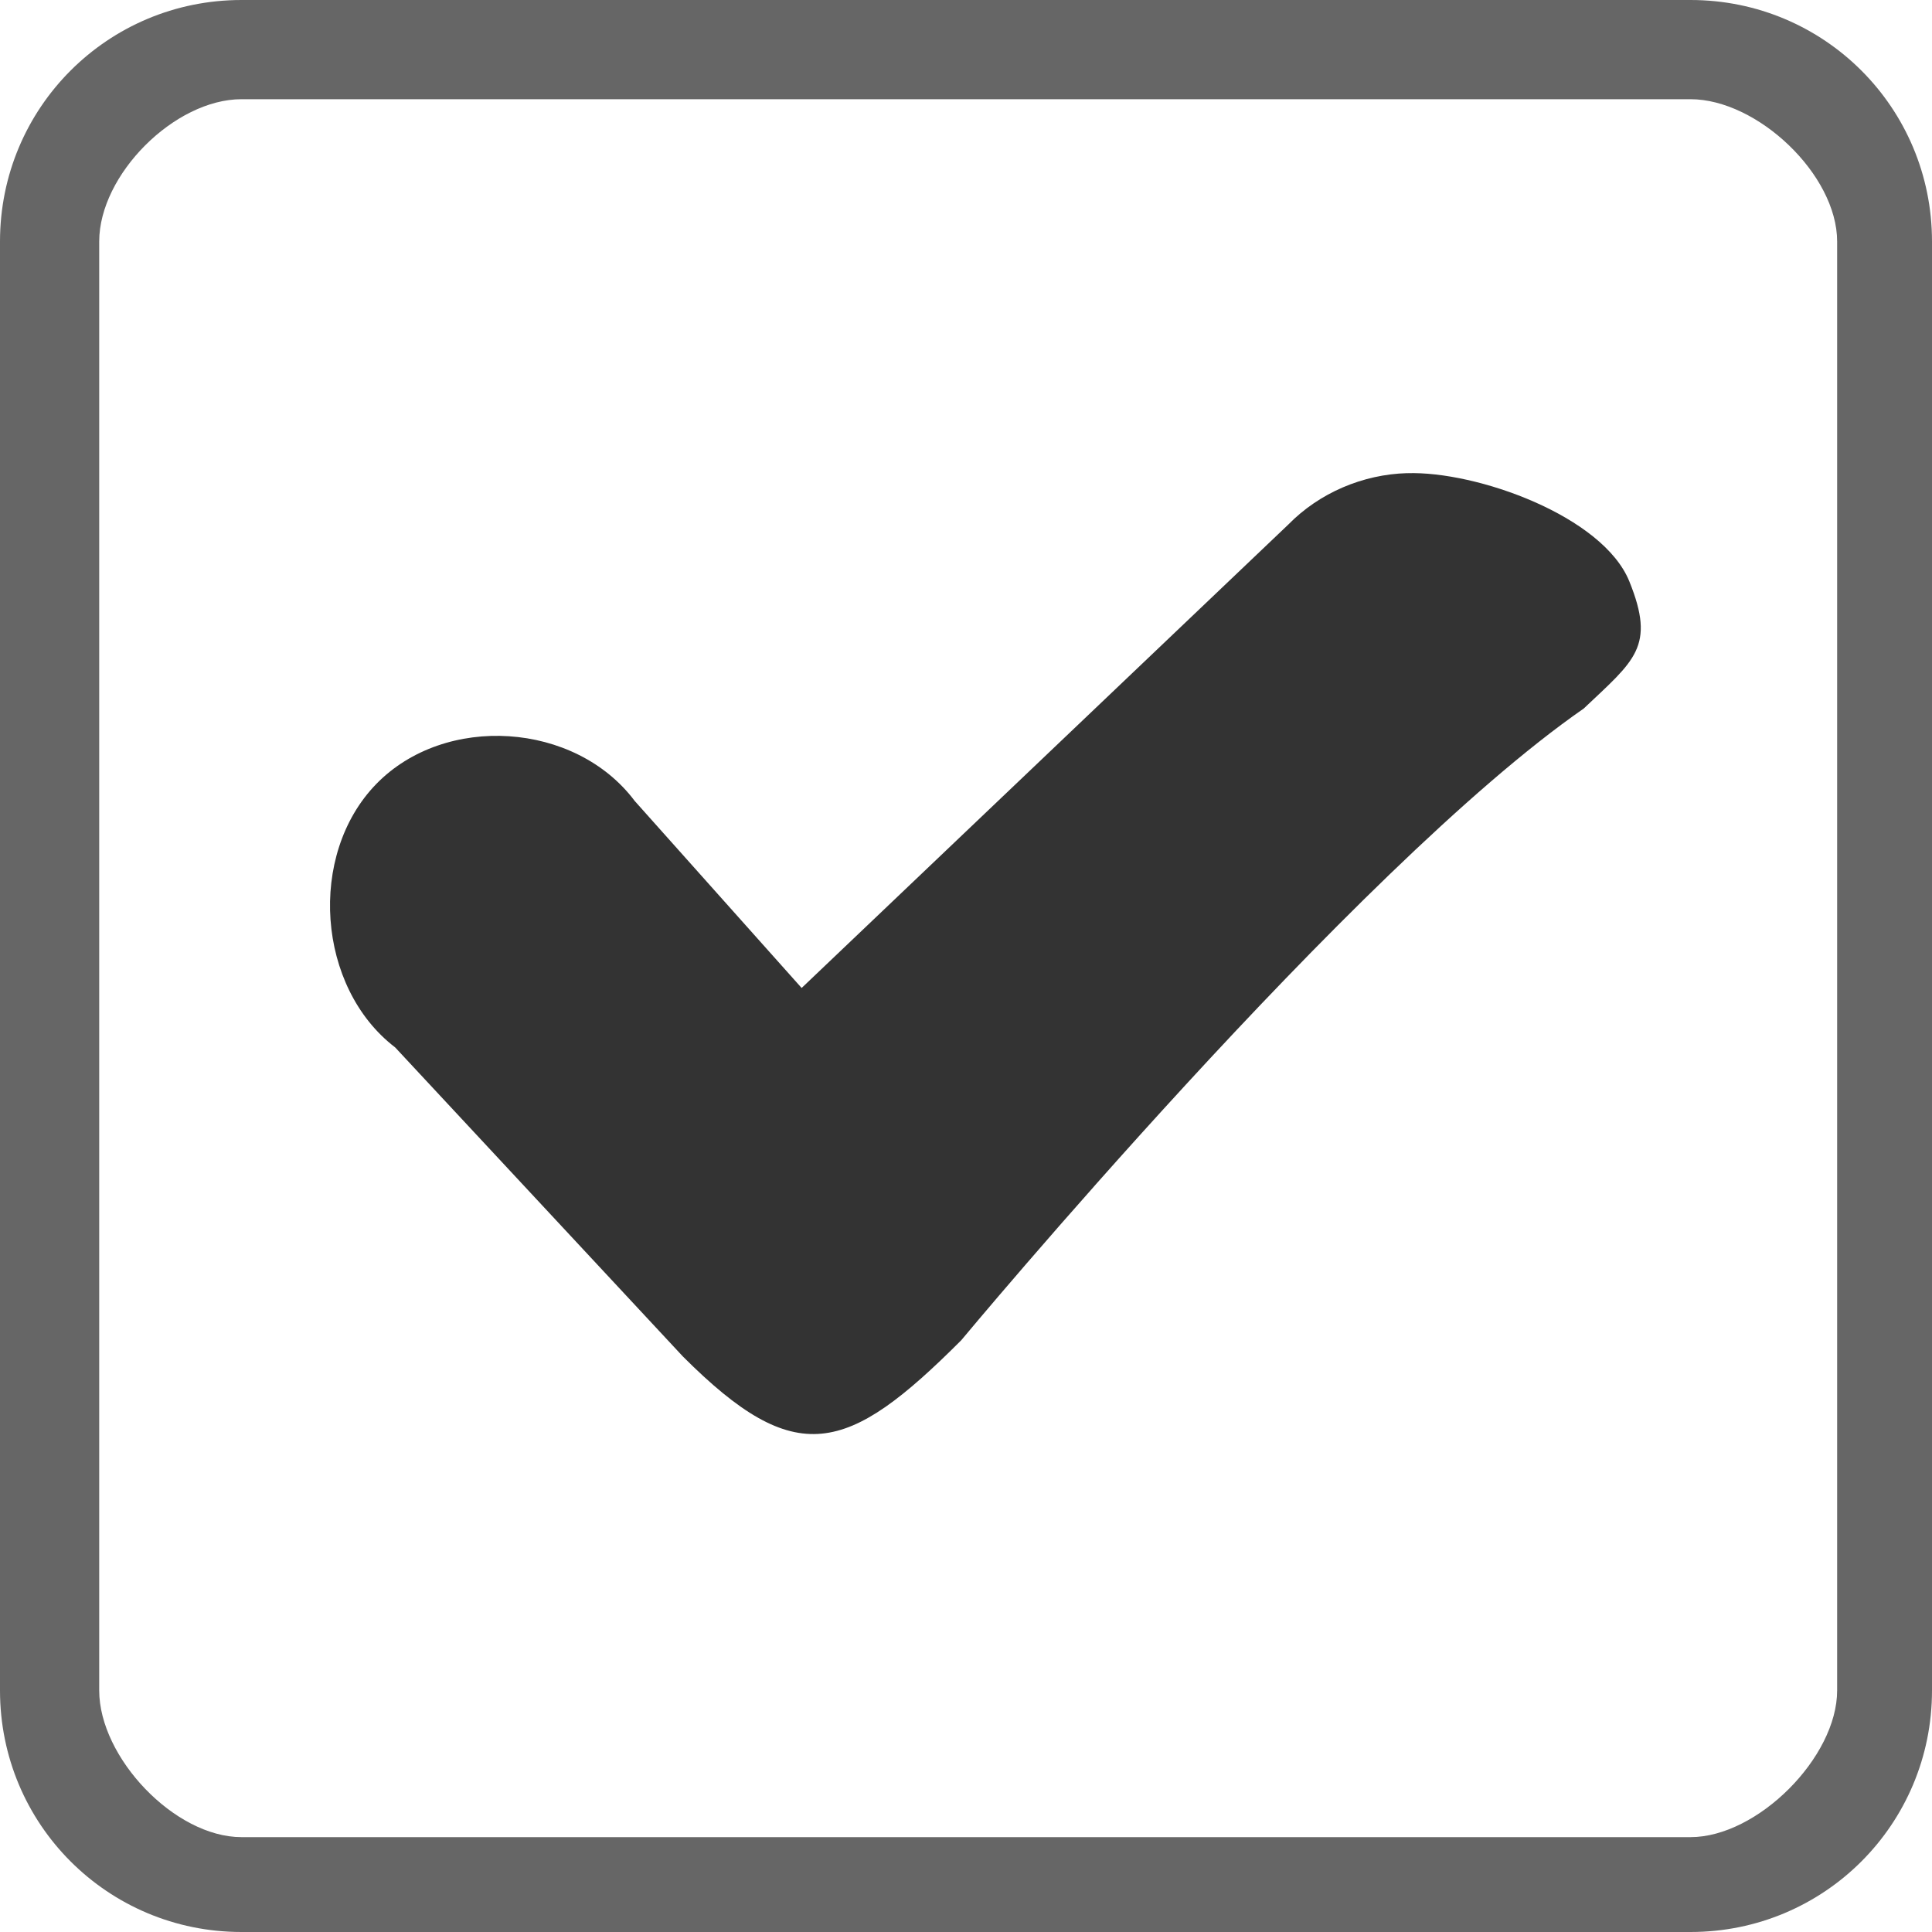
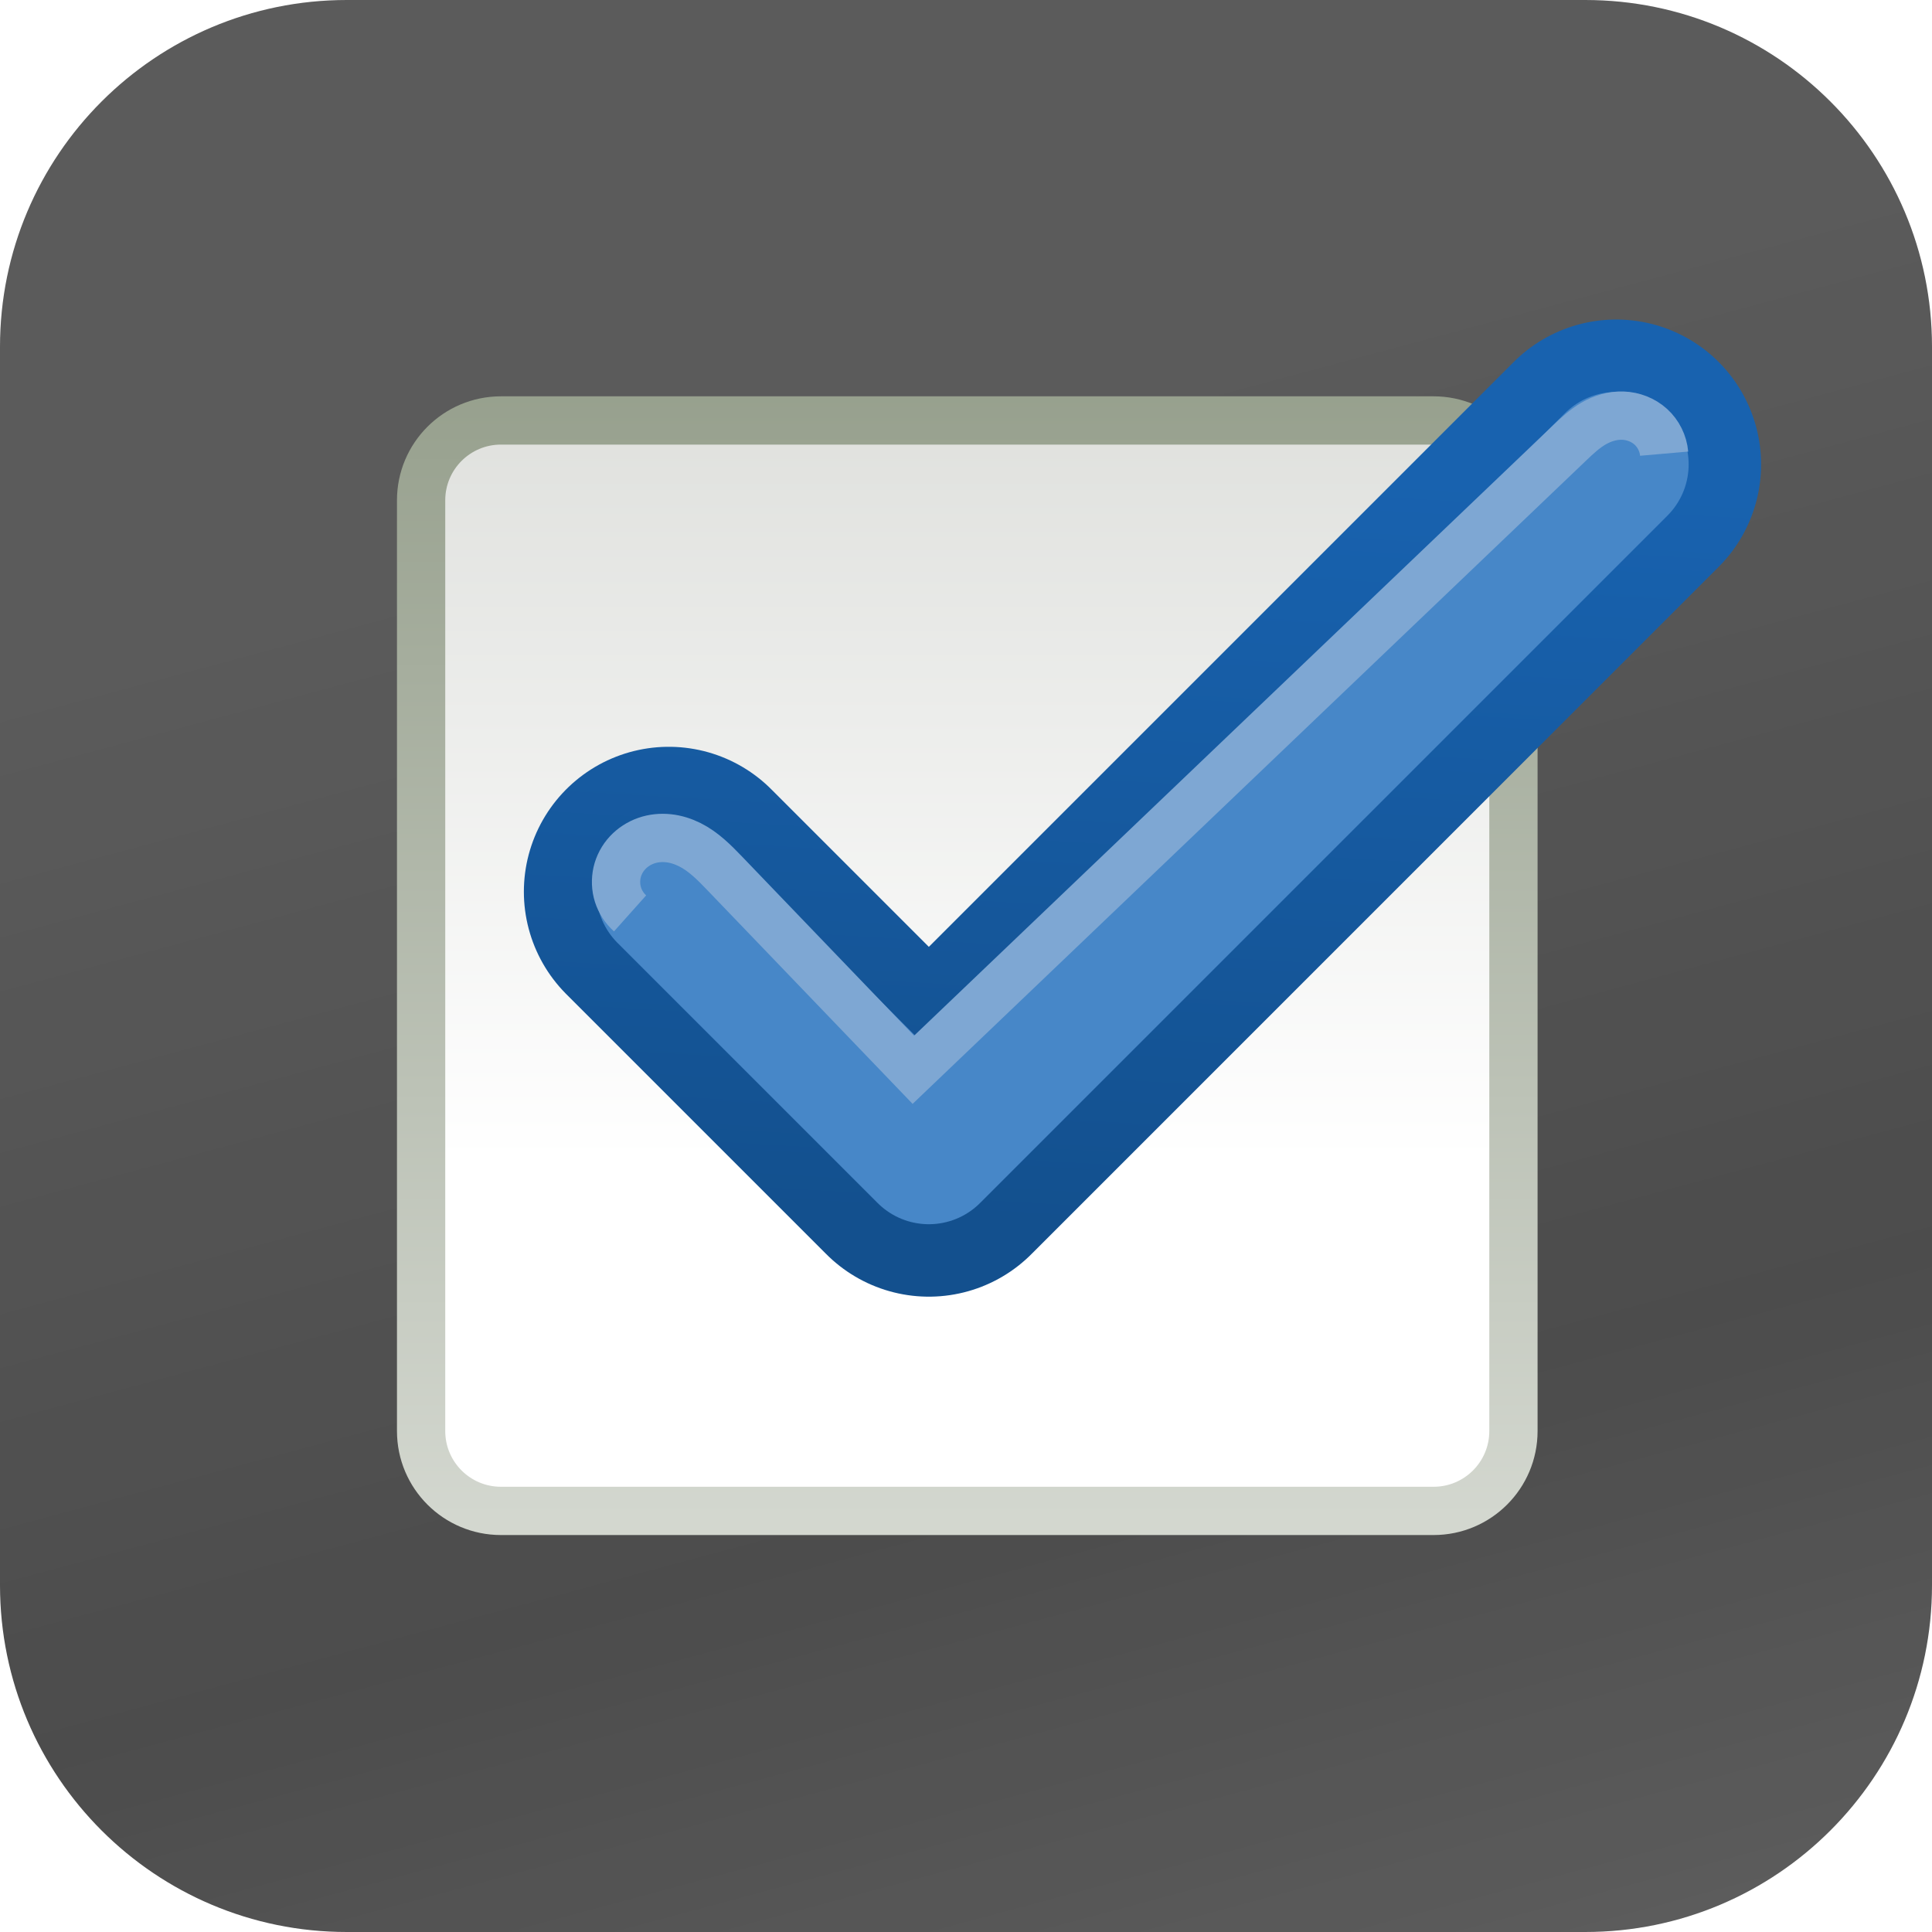
- <svg xmlns="http://www.w3.org/2000/svg" xmlns:xlink="http://www.w3.org/1999/xlink" width="40" height="40" id="svg2" version="1.1">
-   <defs id="defs4">
-     <radialGradient xlink:href="#linearGradient3802" id="radialGradient3810" cx="8" cy="8" fx="7.958" fy="8.849" r="7" gradientUnits="userSpaceOnUse" gradientTransform="matrix(1.285714,-3.0612245e-8,3.0612246e-8,1.285714,-2.285715,-2.285714)" />
-     <linearGradient id="linearGradient3802">
-       <stop style="stop-color:#eeeeec;stop-opacity:1;" offset="0" id="stop3804" />
-       <stop id="stop3812" offset="0.5" style="stop-color:#e4e4e1;stop-opacity:1;" />
-       <stop style="stop-color:#949493;stop-opacity:1;" offset="1" id="stop3806" />
+ <svg xmlns="http://www.w3.org/2000/svg" xmlns:xlink="http://www.w3.org/1999/xlink" width="40" height="40" id="svg5038" version="1.1">
+   <defs id="defs5040">
+     <linearGradient xlink:href="#linearGradient5872" id="linearGradient5891" gradientUnits="userSpaceOnUse" x1="205.841" y1="246.709" x2="206.748" y2="231.241" />
+     <linearGradient id="linearGradient5872">
+       <stop style="stop-color:#13508e;stop-opacity:1;" offset="0" id="stop5874" />
+       <stop style="stop-color:#1862af;stop-opacity:1" offset="1" id="stop5876" />
    </linearGradient>
-     <radialGradient r="7" fy="8.849" fx="7.958" cy="8" cx="8" gradientTransform="matrix(1.285714,-3.0612245e-8,3.0612246e-8,1.285714,-2.285715,-2.285714)" gradientUnits="userSpaceOnUse" id="radialGradient3006" xlink:href="#linearGradient3802" />
+     <linearGradient xlink:href="#linearGradient10354-2-9-1" id="linearGradient15341-5" gradientUnits="userSpaceOnUse" gradientTransform="translate(-1609.993,-78.95843)" x1="1205.575" y1="-186.453" x2="1205.575" y2="-202.346" />
+     <linearGradient id="linearGradient10354-2-9-1">
+       <stop id="stop10356-2-8-2" offset="0" style="stop-color:#bcbfb8;stop-opacity:1" />
+       <stop id="stop10358-2-6-2" offset="1" style="stop-color:#ffffff;stop-opacity:1" />
+     </linearGradient>
+     <linearGradient xlink:href="#linearGradient10332-5-3-3" id="linearGradient15343-1" gradientUnits="userSpaceOnUse" gradientTransform="matrix(0.8494121,0,0,0.8479429,-623.9841,-483.1639)" x1="260.925" y1="233.777" x2="260.925" y2="248.976" />
+     <linearGradient id="linearGradient10332-5-3-3">
+       <stop style="stop-color:#d3d7cf;stop-opacity:1" offset="0" id="stop10334-5-3-1" />
+       <stop style="stop-color:#8f9985;stop-opacity:1" offset="1" id="stop10336-29-3-4" />
+     </linearGradient>
+     <linearGradient y2="1106.529" x2="808" y1="1040.737" x1="806.395" gradientTransform="matrix(0.04728153,0,0,0.5206389,144.2916,-314.7812)" gradientUnits="userSpaceOnUse" id="linearGradient5726" xlink:href="#linearGradient85841-7-0" />
+     <linearGradient id="linearGradient85841-7-0">
+       <stop style="stop-color:#242424;stop-opacity:1" offset="0" id="stop85843-4-8" />
+       <stop id="stop85845-0-5" offset="0.634" style="stop-color:#101010;stop-opacity:1;" />
+       <stop style="stop-color:#262626;stop-opacity:1" offset="1" id="stop85847-7-3" />
+     </linearGradient>
+     <linearGradient y2="1106.529" x2="808" y1="1040.737" x1="806.395" gradientTransform="matrix(0.04849388,0,0,0.5339886,-4.829097,-542.5449)" gradientUnits="userSpaceOnUse" id="linearGradient5036" xlink:href="#linearGradient85841-7-0" />
  </defs>
-   <g id="layer1" transform="translate(0,-1012.362)">
-     <path style="fill:#666666;fill-opacity:1;stroke:none" d="m 5,1012.362 c -2.77,0 -5,2.23 -5,5 l 0,30 c 0,2.77 2.23,5 5,5 l 30,0 c 2.77,0 5,-2.23 5,-5 l 0,-30 c 0,-2.77 -2.23,-5 -5,-5 z m 0,2.054 30,0 c 1.385,0 3.036,1.561 3.036,2.946 l 0,30 c 0,1.385 -1.651,3.036 -3.036,3.036 l -30,0 c -1.385,0 -2.946,-1.651 -2.946,-3.036 l 0,-30 c 0,-1.385 1.561,-2.946 2.946,-2.946 z" id="rect3752" />
-     <path style="font-size:medium;font-style:normal;font-variant:normal;font-weight:normal;font-stretch:normal;text-indent:0;text-align:start;text-decoration:none;line-height:normal;letter-spacing:normal;word-spacing:normal;text-transform:none;direction:ltr;block-progression:tb;writing-mode:lr-tb;text-anchor:start;baseline-shift:baseline;color:#000000;fill:#333333;fill-opacity:1;stroke:none;stroke-width:2.9;marker:none;visibility:visible;display:inline;overflow:visible;enable-background:accumulate;font-family:Sans;-inkscape-font-specification:Sans" d="m 29.134,1022.158 c -0.915,0.025 -1.818,0.406 -2.464,1.067 l -10.073,9.592 -3.456,-3.872 c -1.23,-1.64 -3.926,-1.816 -5.352,-0.35 -1.425,1.466 -1.228,4.213 0.392,5.452 l 5.958,6.4 c 2.342,2.342 3.398,2.029 5.762,-0.336 0,0 8.126,-9.776 12.889,-13.08 1.053,-0.998 1.492,-1.276 0.944,-2.631 -0.548,-1.355 -3.165,-2.29 -4.602,-2.241 z" id="path5174" />
+   <g id="layer1" transform="translate(0,-8)">
+     <rect ry="7.179" rx="7.179" style="opacity:0.75;color:#000000;fill:url(#linearGradient5036);fill-opacity:1;fill-rule:nonzero;stroke:none;stroke-width:1;marker:none;visibility:visible;display:inline;overflow:visible;enable-background:accumulate" id="rect85718-2-9" width="40" height="40" x="0" y="8" />
+     <g style="display:inline;enable-background:new" id="g15291-9" transform="matrix(2.048132,0,0,2.048132,-949.7999,-333.5335)">
+       <g style="enable-background:new" id="g16853-4" transform="translate(877.5035,-102.8351)">
+         <rect ry="0.807" rx="0.807" y="-284.862" x="-409.507" height="11.023" width="11.042" id="rect6506-6" style="color:#000000;fill:url(#linearGradient15341-5);fill-opacity:1;fill-rule:nonzero;stroke:url(#linearGradient15343-1);stroke-width:0.488;stroke-opacity:1;marker:none;visibility:visible;display:inline;overflow:visible;enable-background:accumulate" transform="scale(1,-1)" />
+       </g>
+     </g>
+     <g style="display:inline;enable-background:new" id="g5886" transform="matrix(1.025641,0,0,1.025641,-189.7436,-219.6923)">
+       <path id="path5835" d="m 198.5,240 5.25,5.25 13.875,-13.875" style="fill:none;stroke:url(#linearGradient5891);stroke-width:5.85;stroke-linecap:round;stroke-linejoin:round;stroke-miterlimit:4;stroke-opacity:1;stroke-dasharray:none" />
+       <path style="fill:none;stroke:#4787c8;stroke-width:2.925;stroke-linecap:round;stroke-linejoin:round;stroke-miterlimit:4;stroke-opacity:1;stroke-dasharray:none" d="m 198.5,240 5.25,5.25 13.875,-13.875" id="path5880" />
+       <path id="path5882" d="m 197.719,240.438 c -0.113,-0.101 -0.198,-0.233 -0.244,-0.377 -0.046,-0.144 -0.051,-0.301 -0.018,-0.449 0.034,-0.148 0.108,-0.286 0.211,-0.397 0.103,-0.111 0.234,-0.195 0.377,-0.245 0.143,-0.05 0.297,-0.065 0.448,-0.049 0.151,0.016 0.297,0.063 0.433,0.131 0.271,0.136 0.489,0.355 0.699,0.574 l 3.812,3.969 13.25,-12.656 c 0.15,-0.143 0.302,-0.285 0.481,-0.389 0.179,-0.104 0.384,-0.167 0.591,-0.16 0.207,0.007 0.412,0.086 0.565,0.225 0.153,0.139 0.251,0.337 0.269,0.543" style="fill:none;stroke:#7ea7d3;stroke-width:0.975px;stroke-linecap:butt;stroke-linejoin:miter;stroke-opacity:1" />
+     </g>
  </g>
</svg>
